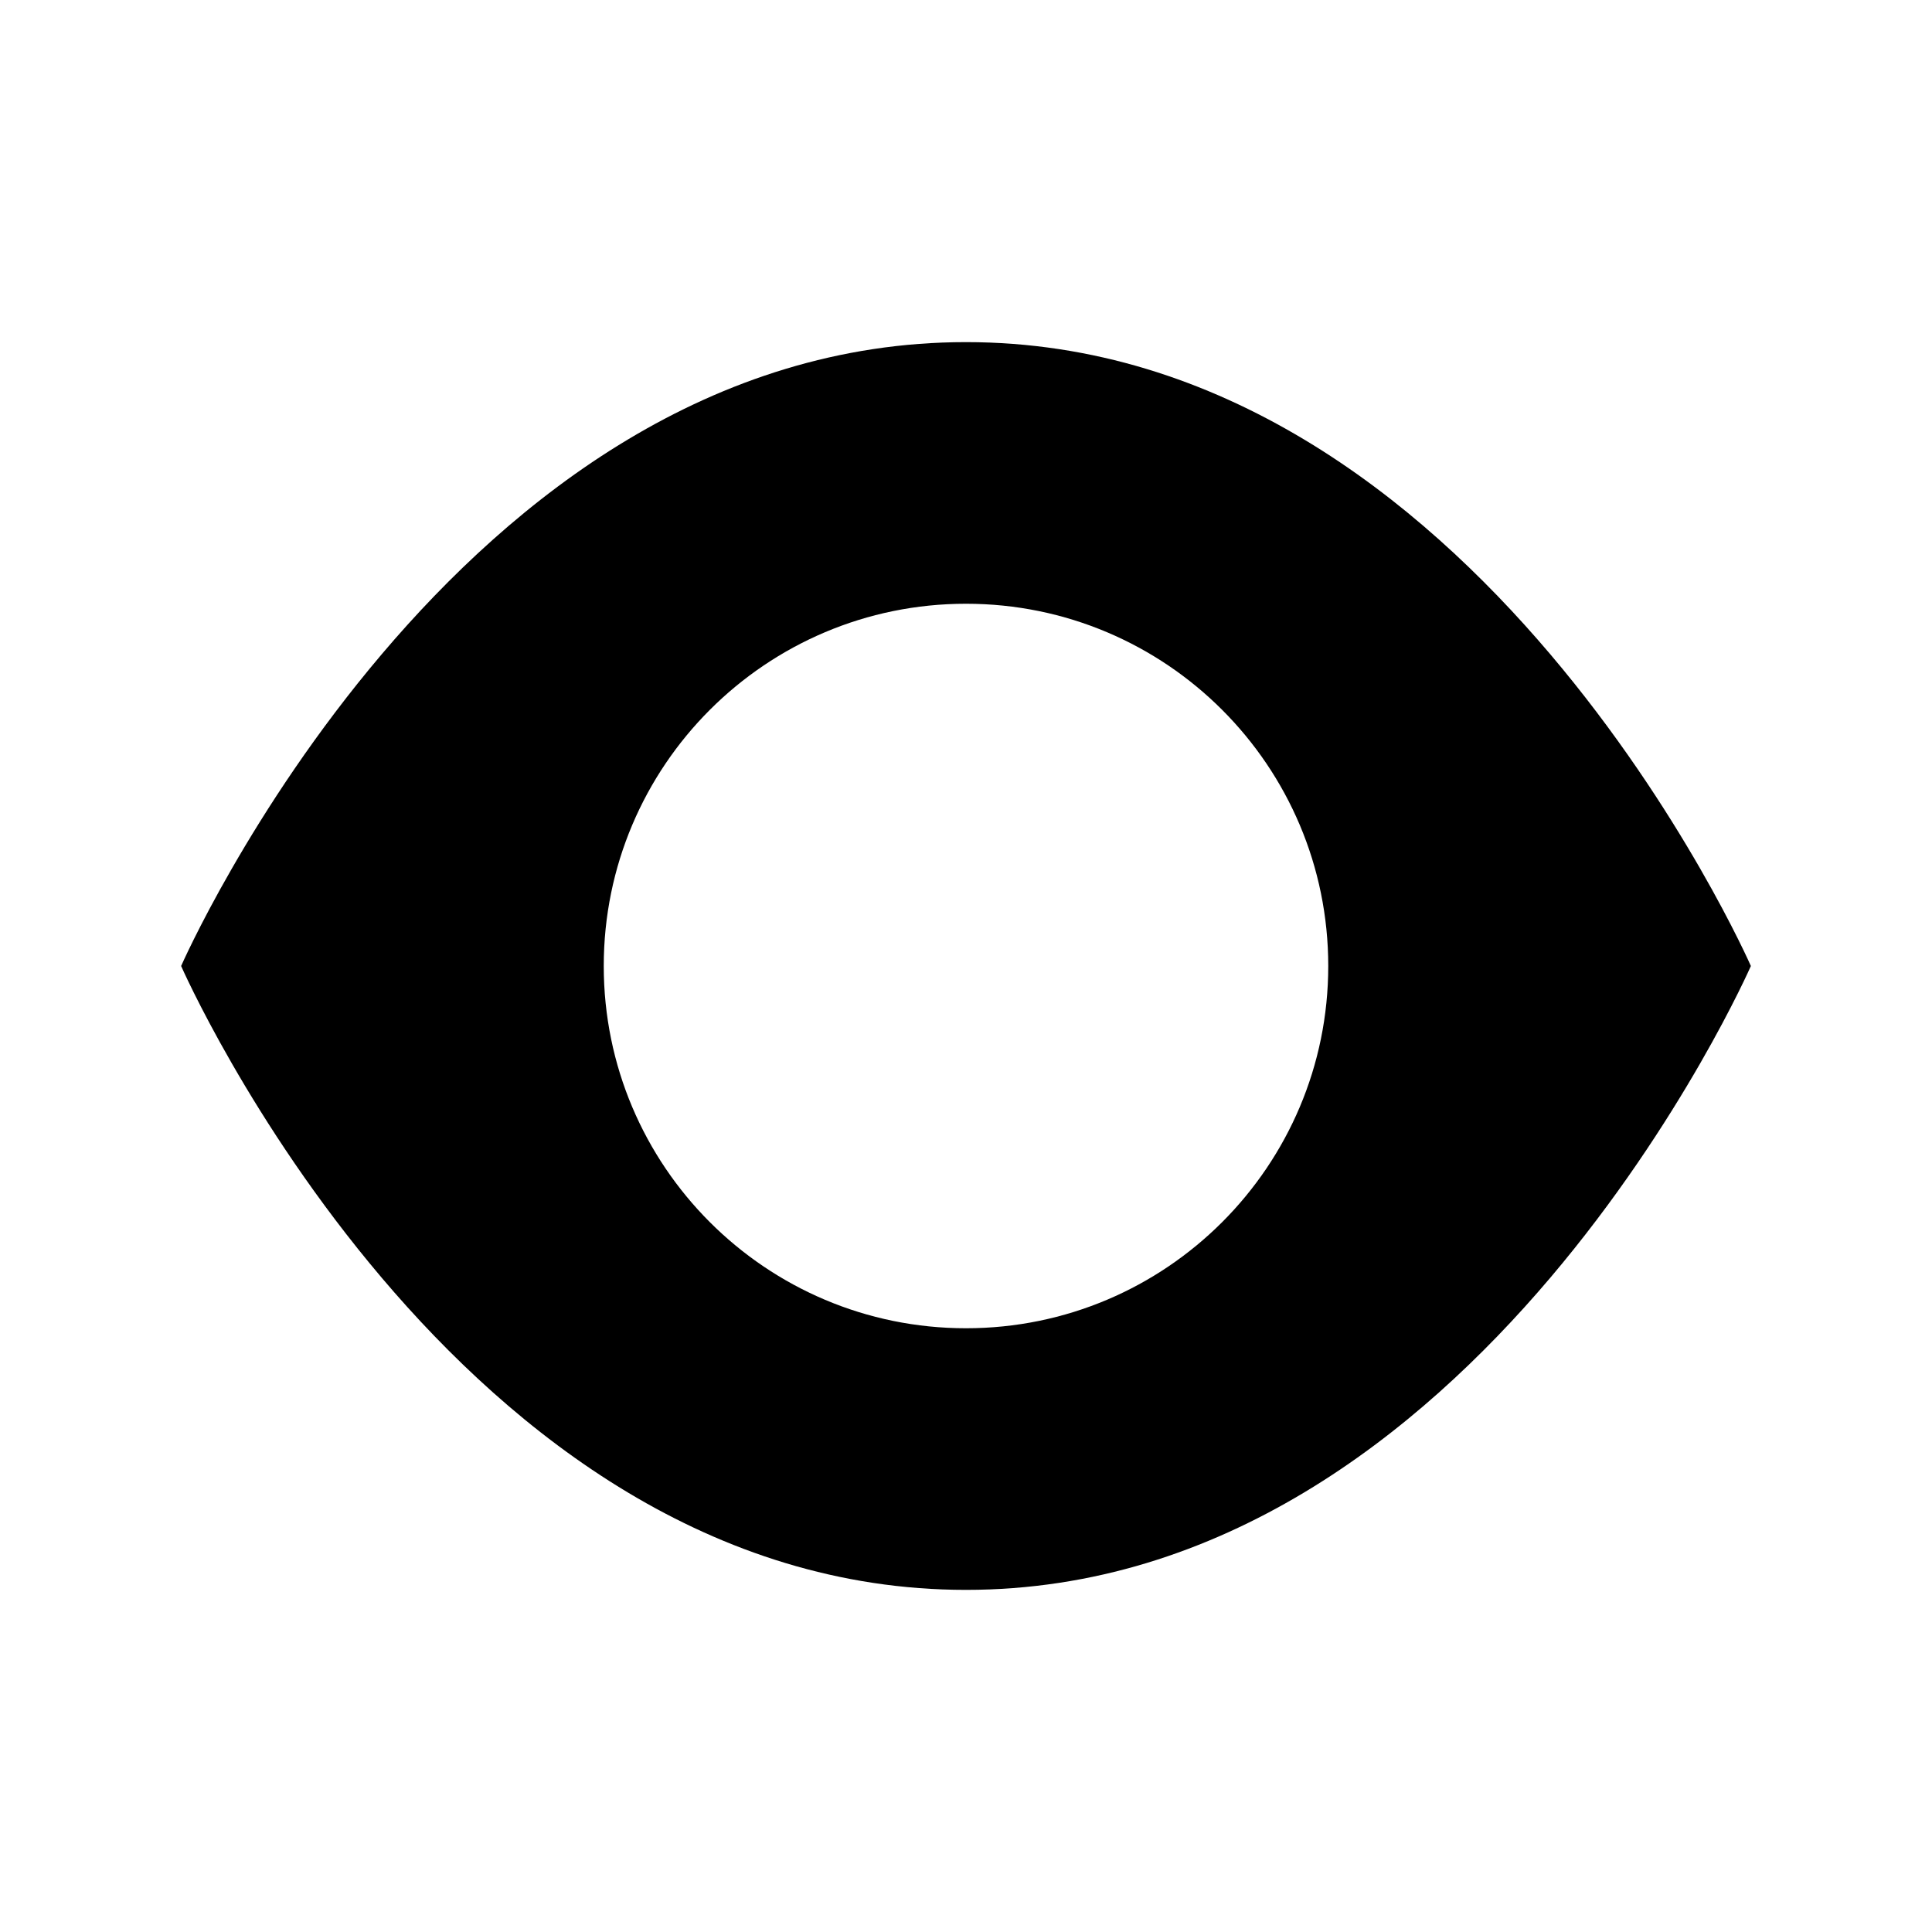
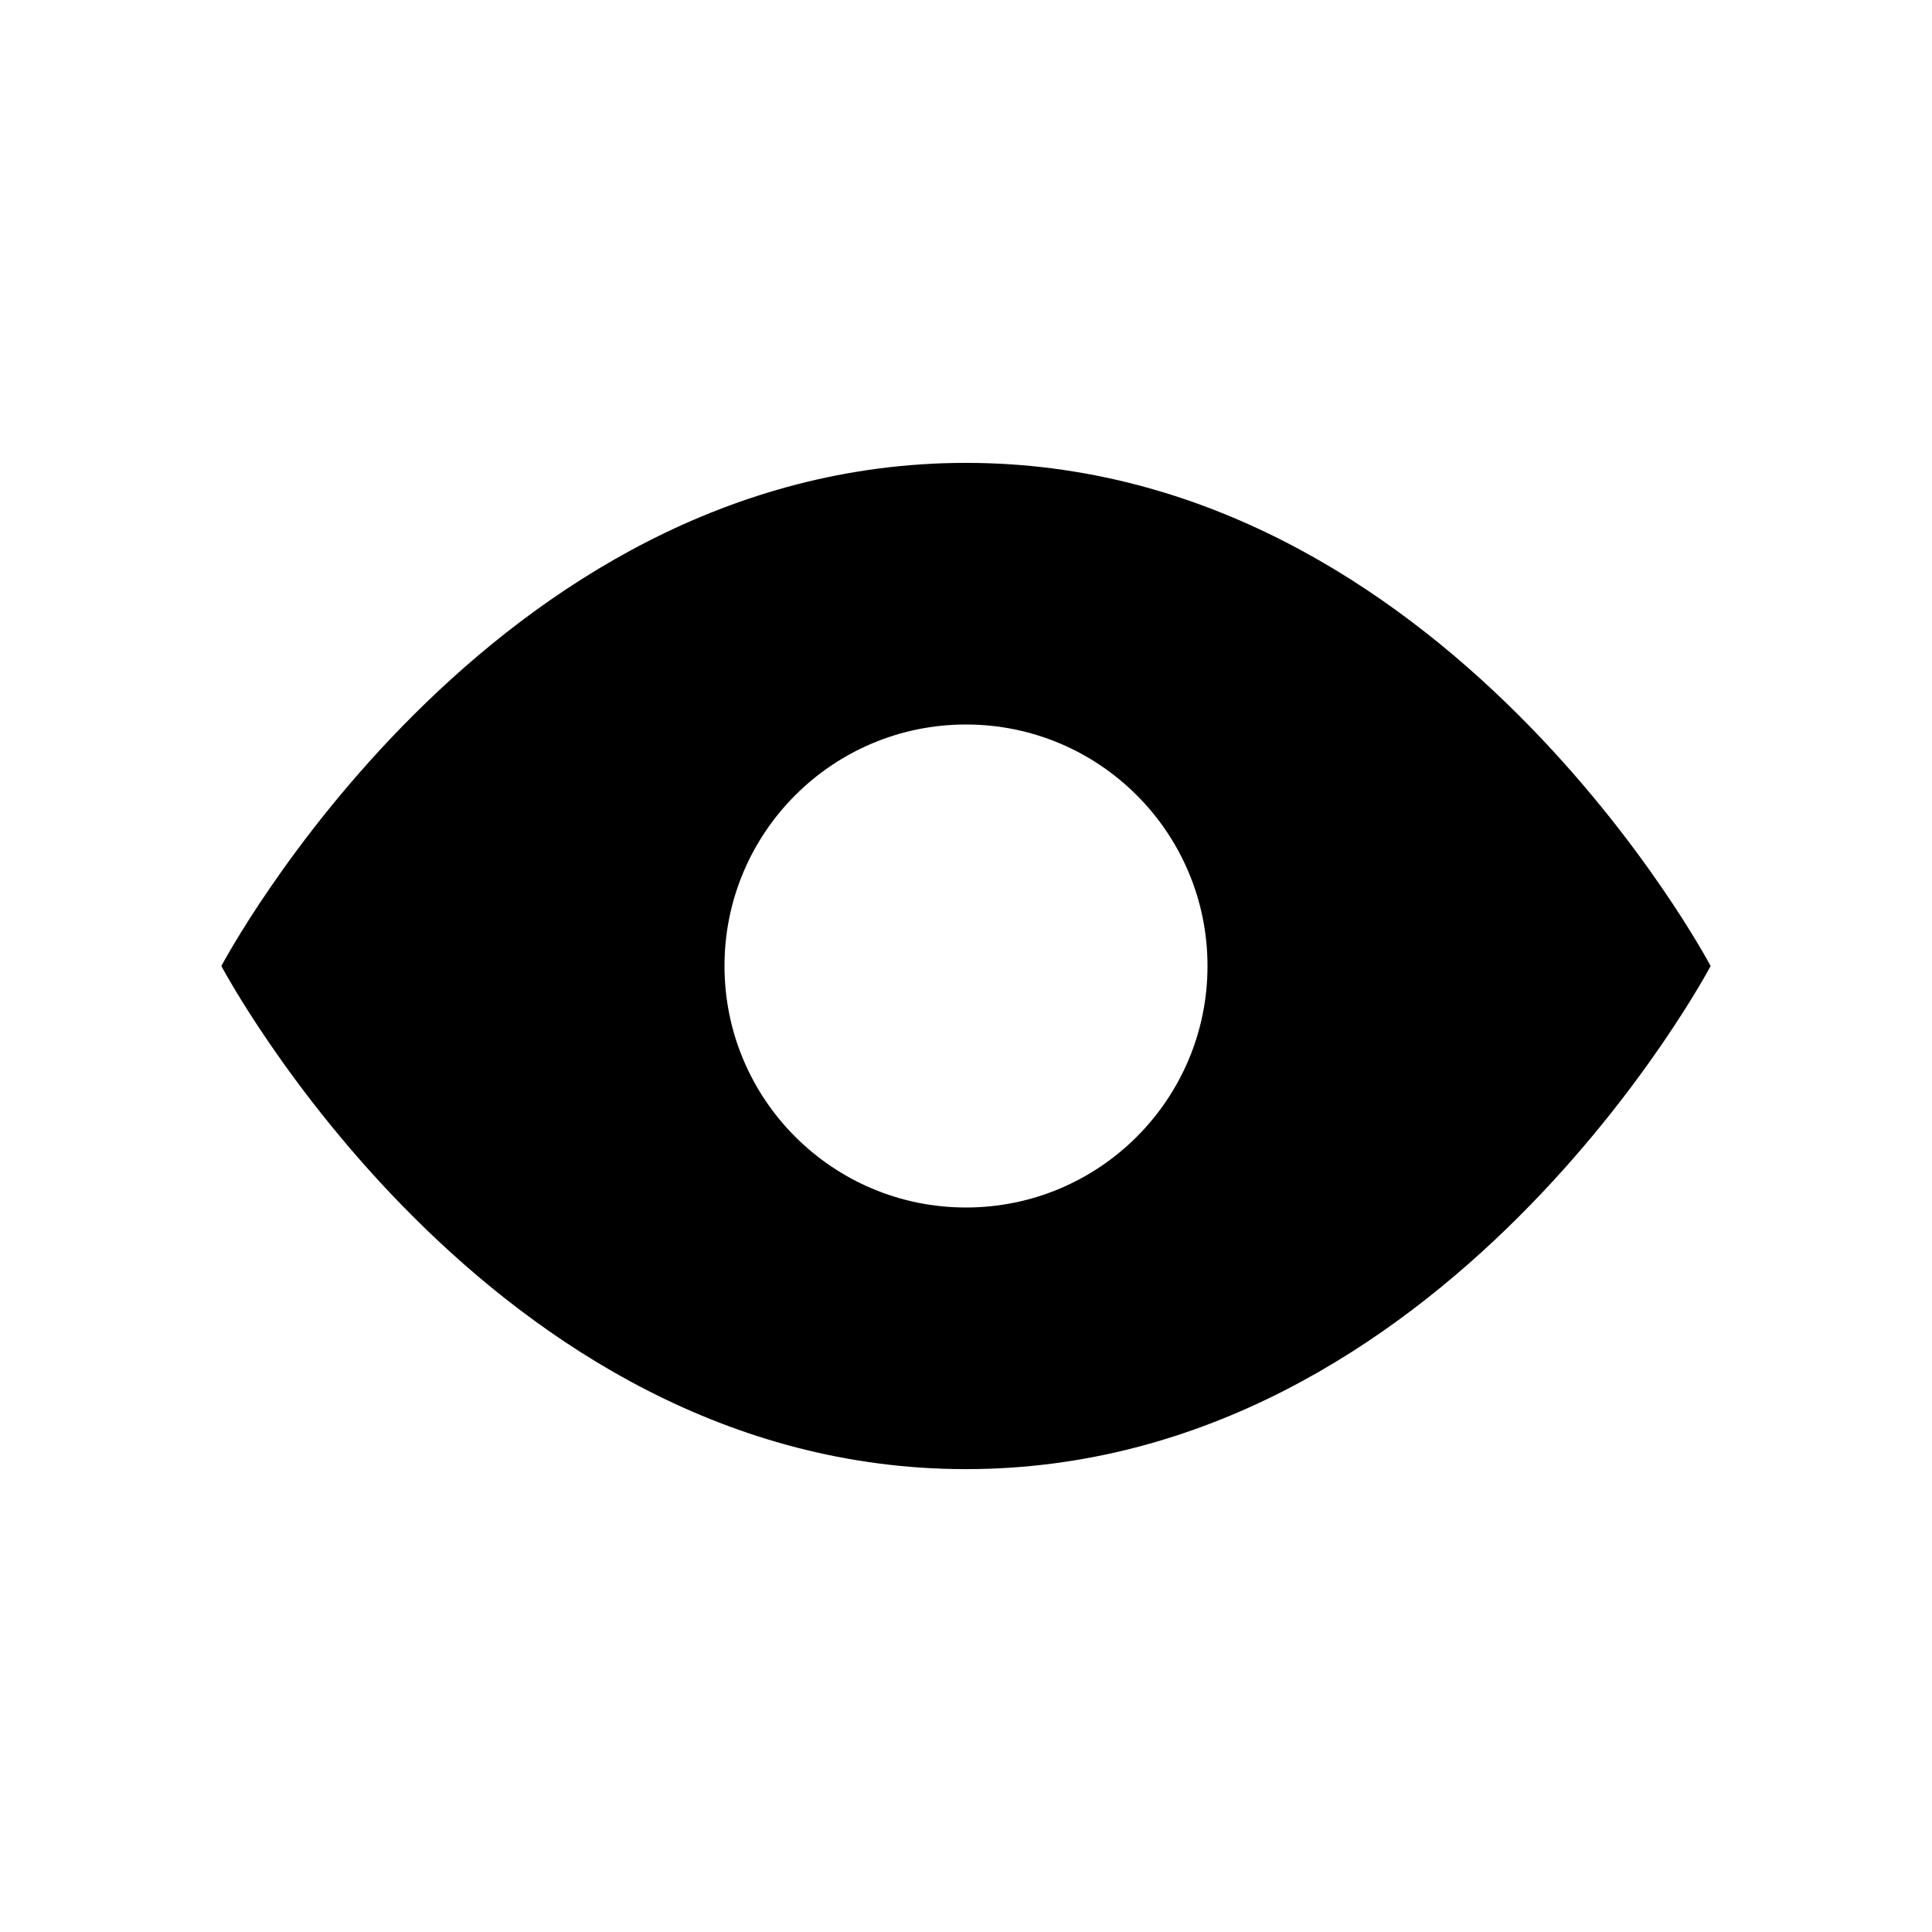
<svg xmlns="http://www.w3.org/2000/svg" width="24" height="24" viewBox="0 0 24 24" fill="currentColor" stroke="none" stroke-width="2.24" stroke-linecap="round" stroke-linejoin="round" fill-rule="evenodd" clip-rule="evenodd" aria-hidden="true">
-   <path d="M12 4.25C5.65 4.25 2.25 12 2.25 12S5.65 19.75 12 19.75 21.75 12 21.75 12 18.35 4.25 12 4.25zm0 3.25a4.5 4.5 0 1 1 0 9 4.5 4.5 0 0 1 0-9z" />
+   <path d="M2.75 12s3.3-6.25 9.25-6.25S21.25 12 21.25 12 17.95 18.25 12 18.25 2.75 12 2.75 12zM12 9a3 3 0 1 0 0 6 3 3 0 1 0 0-6z" />
</svg>
